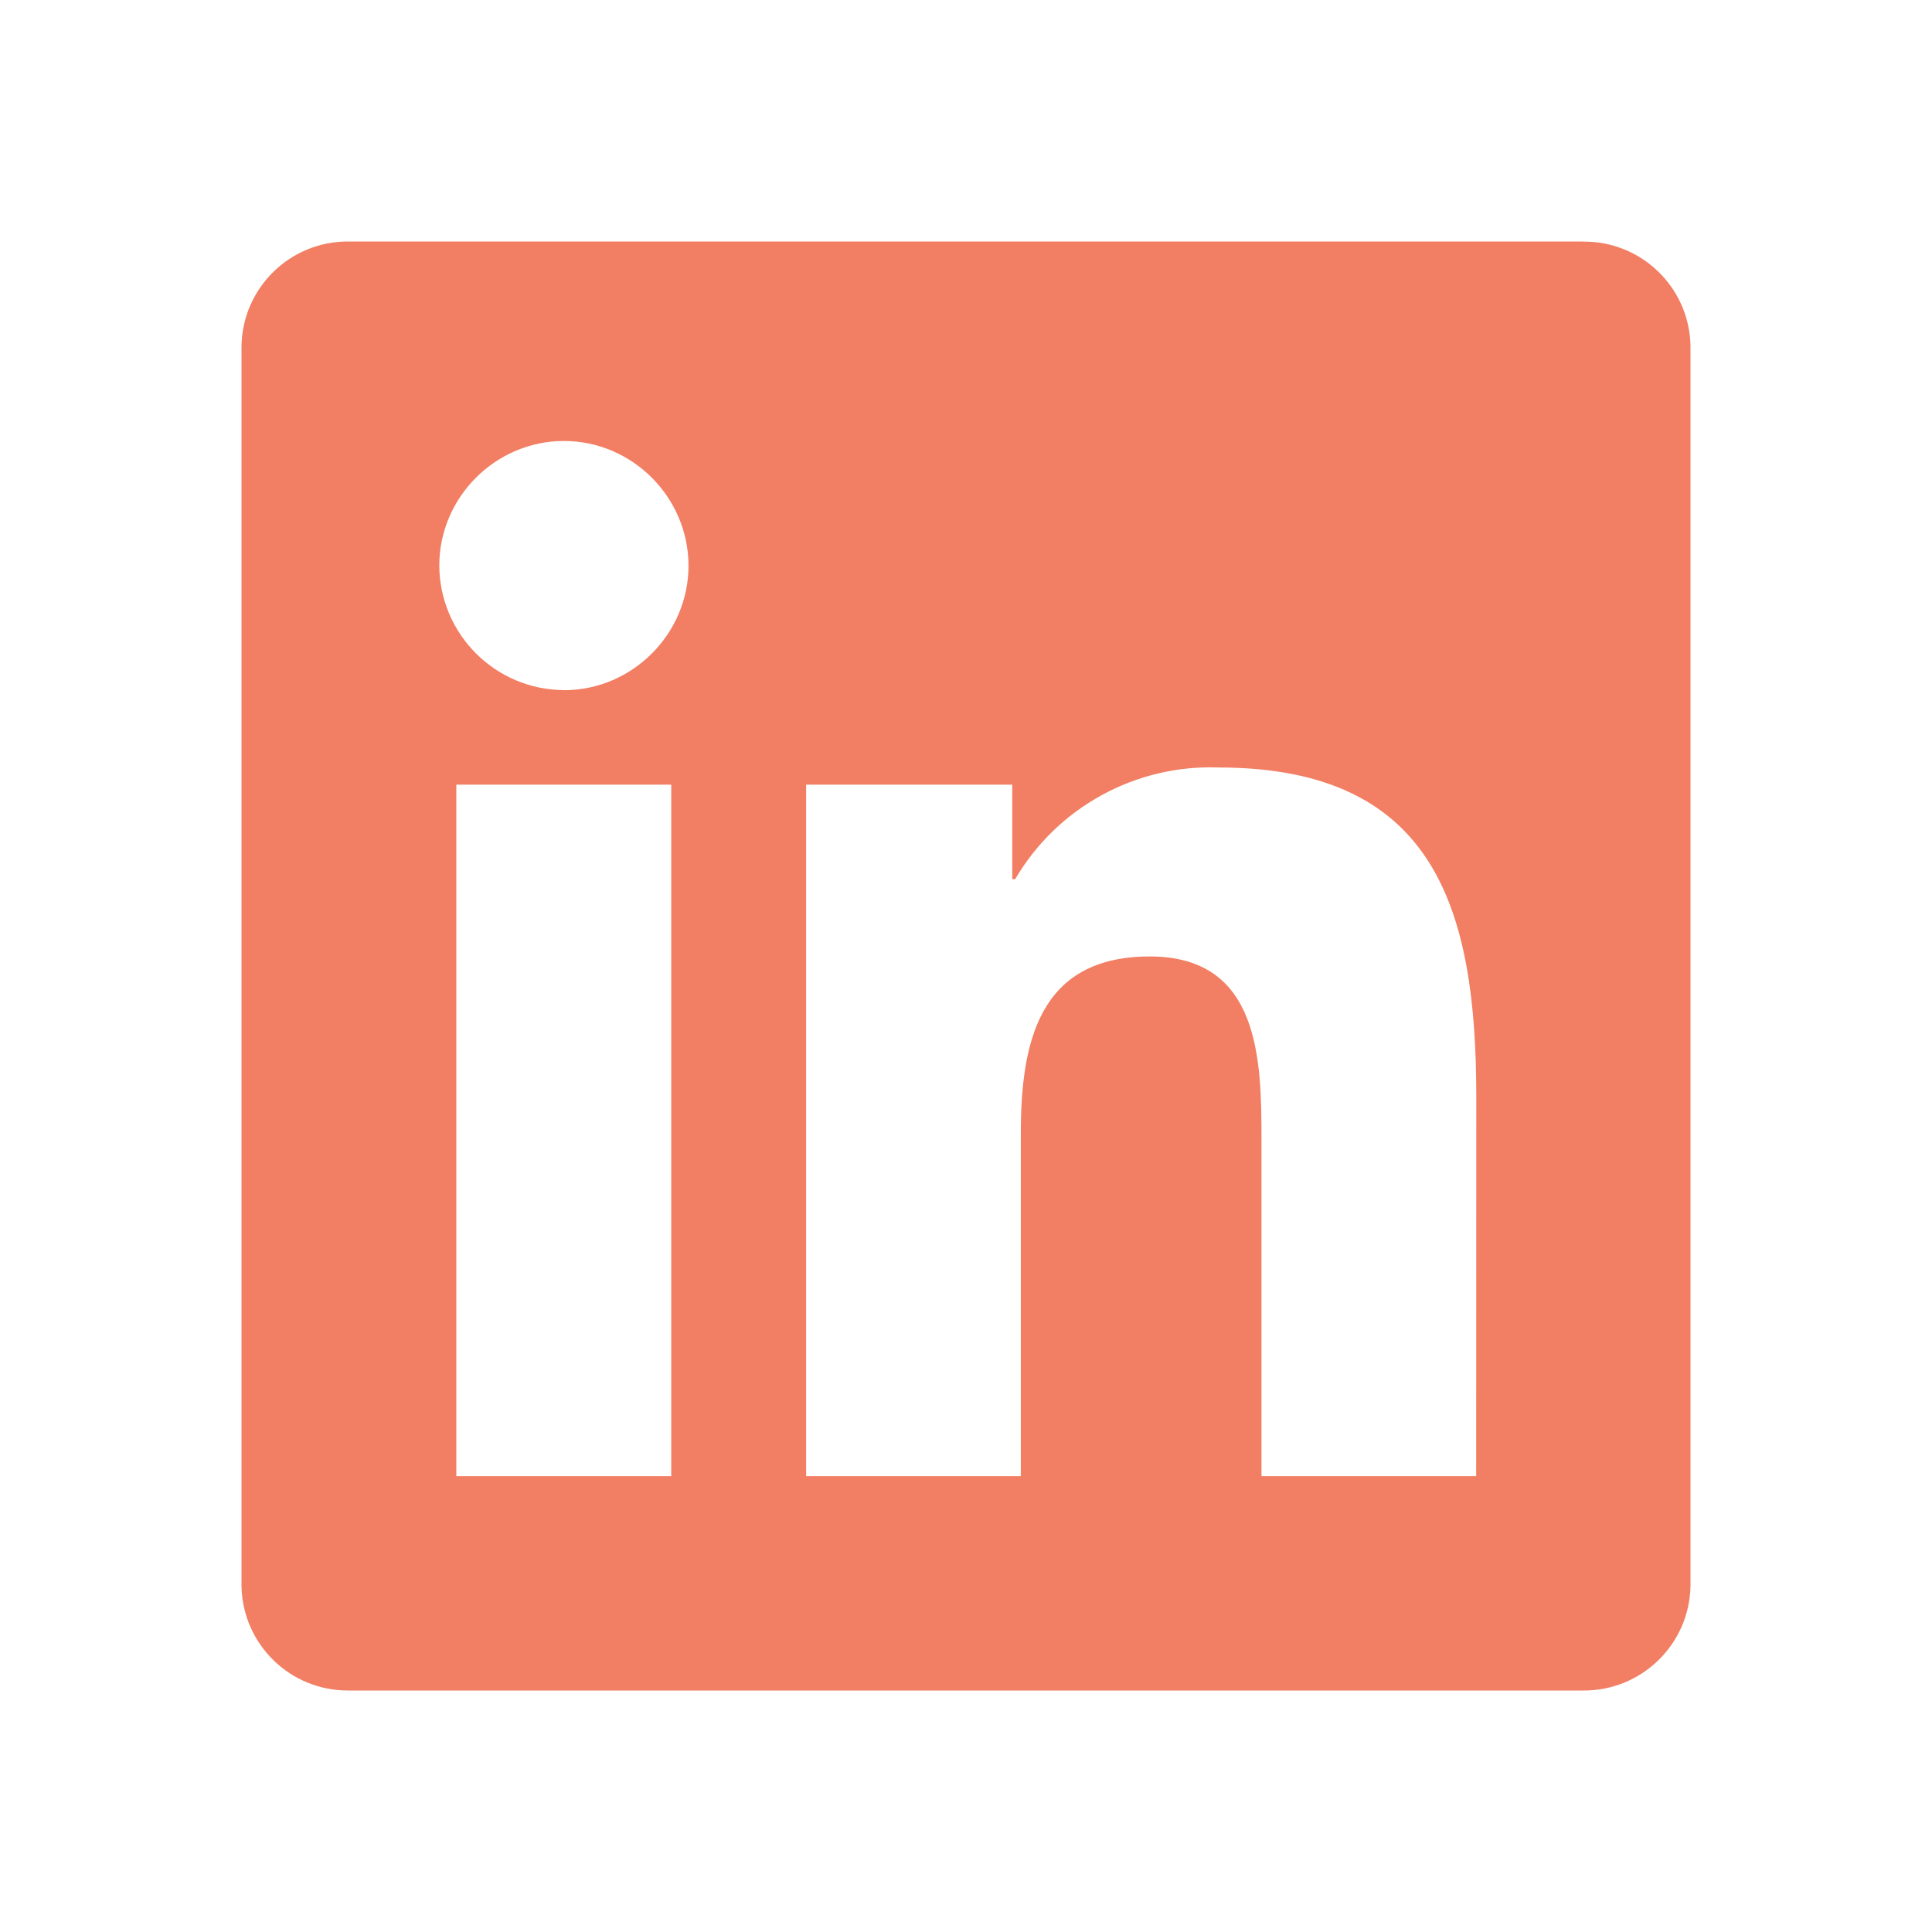
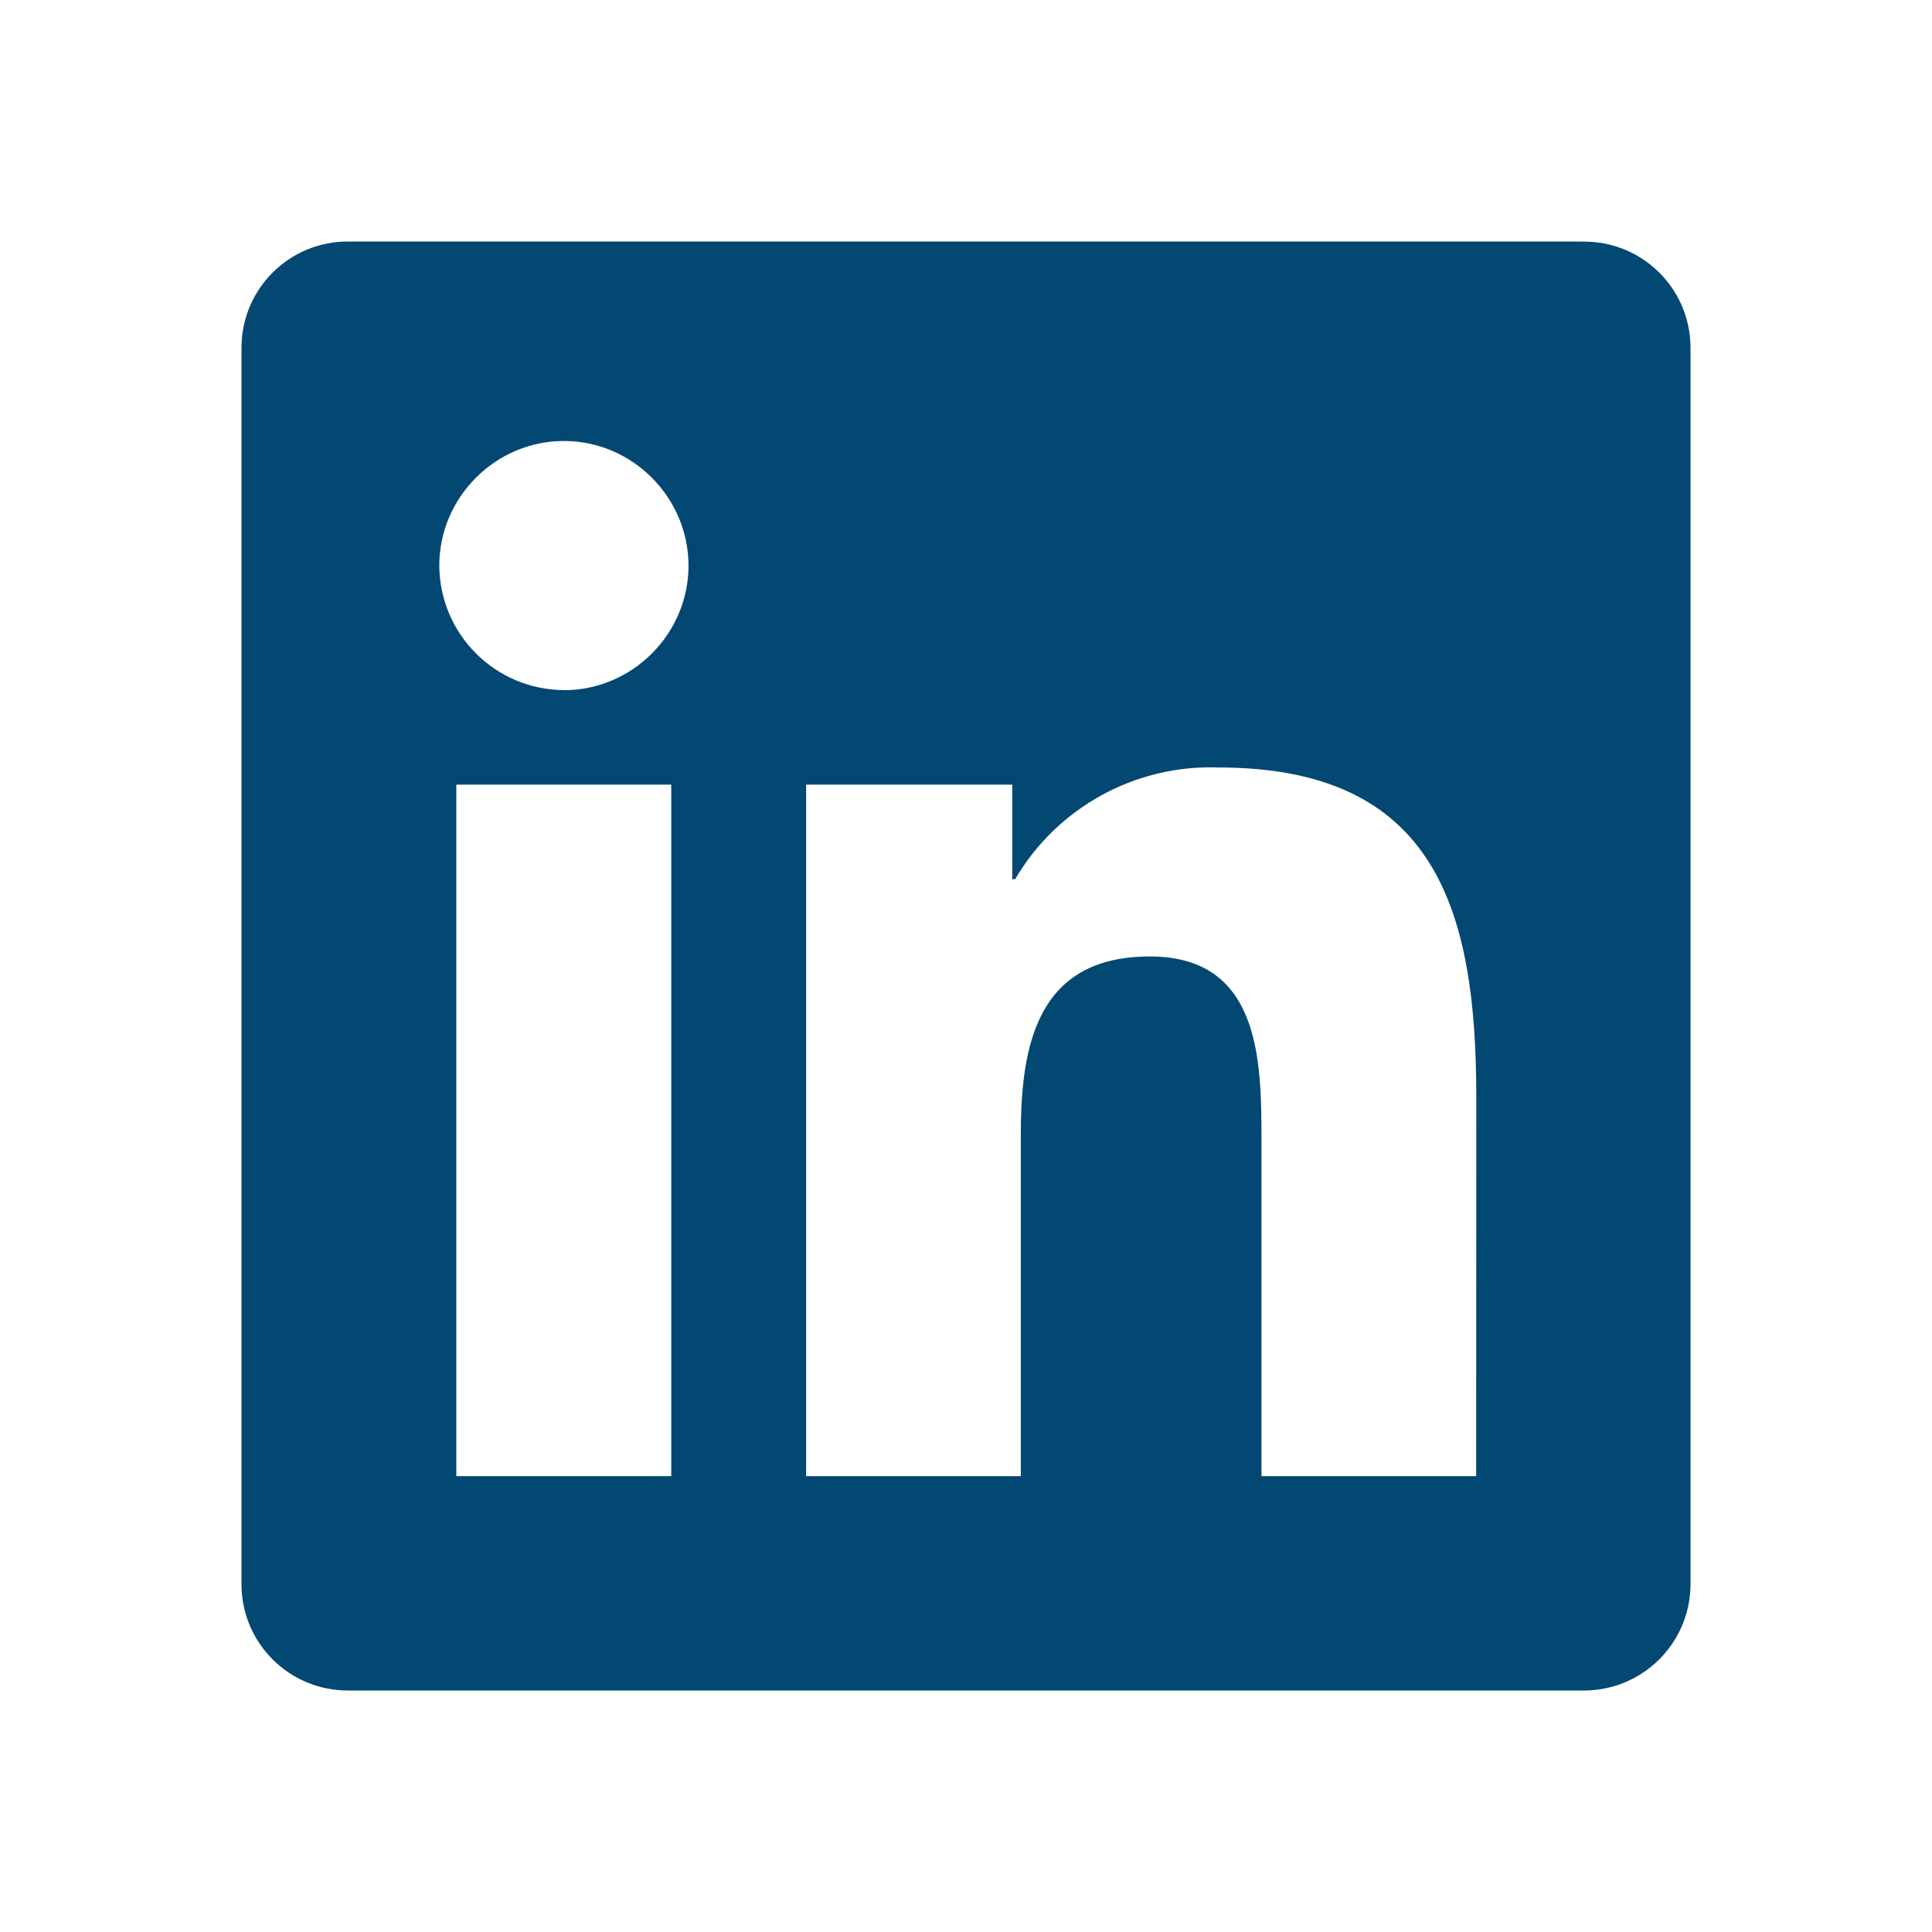
<svg xmlns="http://www.w3.org/2000/svg" width="800px" height="800px" viewBox="0 0 16 16" fill="none">
-   <path fill="#F27E63 " d="M12.225 12.225h-1.778V9.44c0-.664-.012-1.519-.925-1.519-.926 0-1.068.724-1.068 1.47v2.834H6.676V6.498h1.707v.783h.024c.348-.594.996-.95 1.684-.925 1.802 0 2.135 1.185 2.135 2.728l-.001 3.14zM4.67 5.715a1.037 1.037 0 01-1.032-1.031c0-.566.466-1.032 1.032-1.032.566 0 1.031.466 1.032 1.032 0 .566-.466 1.032-1.032 1.032zm.889 6.51h-1.78V6.498h1.78v5.727zM13.11 2H2.885A.88.88 0 002 2.866v10.268a.88.88 0 00.885.866h10.226a.882.882 0 00.889-.866V2.865a.88.88 0 00-.889-.864z" />
+   <path fill="#024873" d="M12.225 12.225h-1.778V9.44c0-.664-.012-1.519-.925-1.519-.926 0-1.068.724-1.068 1.47v2.834H6.676V6.498h1.707v.783h.024c.348-.594.996-.95 1.684-.925 1.802 0 2.135 1.185 2.135 2.728l-.001 3.14zM4.67 5.715a1.037 1.037 0 01-1.032-1.031c0-.566.466-1.032 1.032-1.032.566 0 1.031.466 1.032 1.032 0 .566-.466 1.032-1.032 1.032zm.889 6.51h-1.78V6.498h1.78v5.727zM13.11 2H2.885A.88.88 0 002 2.866v10.268a.88.88 0 00.885.866h10.226a.882.882 0 00.889-.866V2.865a.88.88 0 00-.889-.864z" />
</svg>
